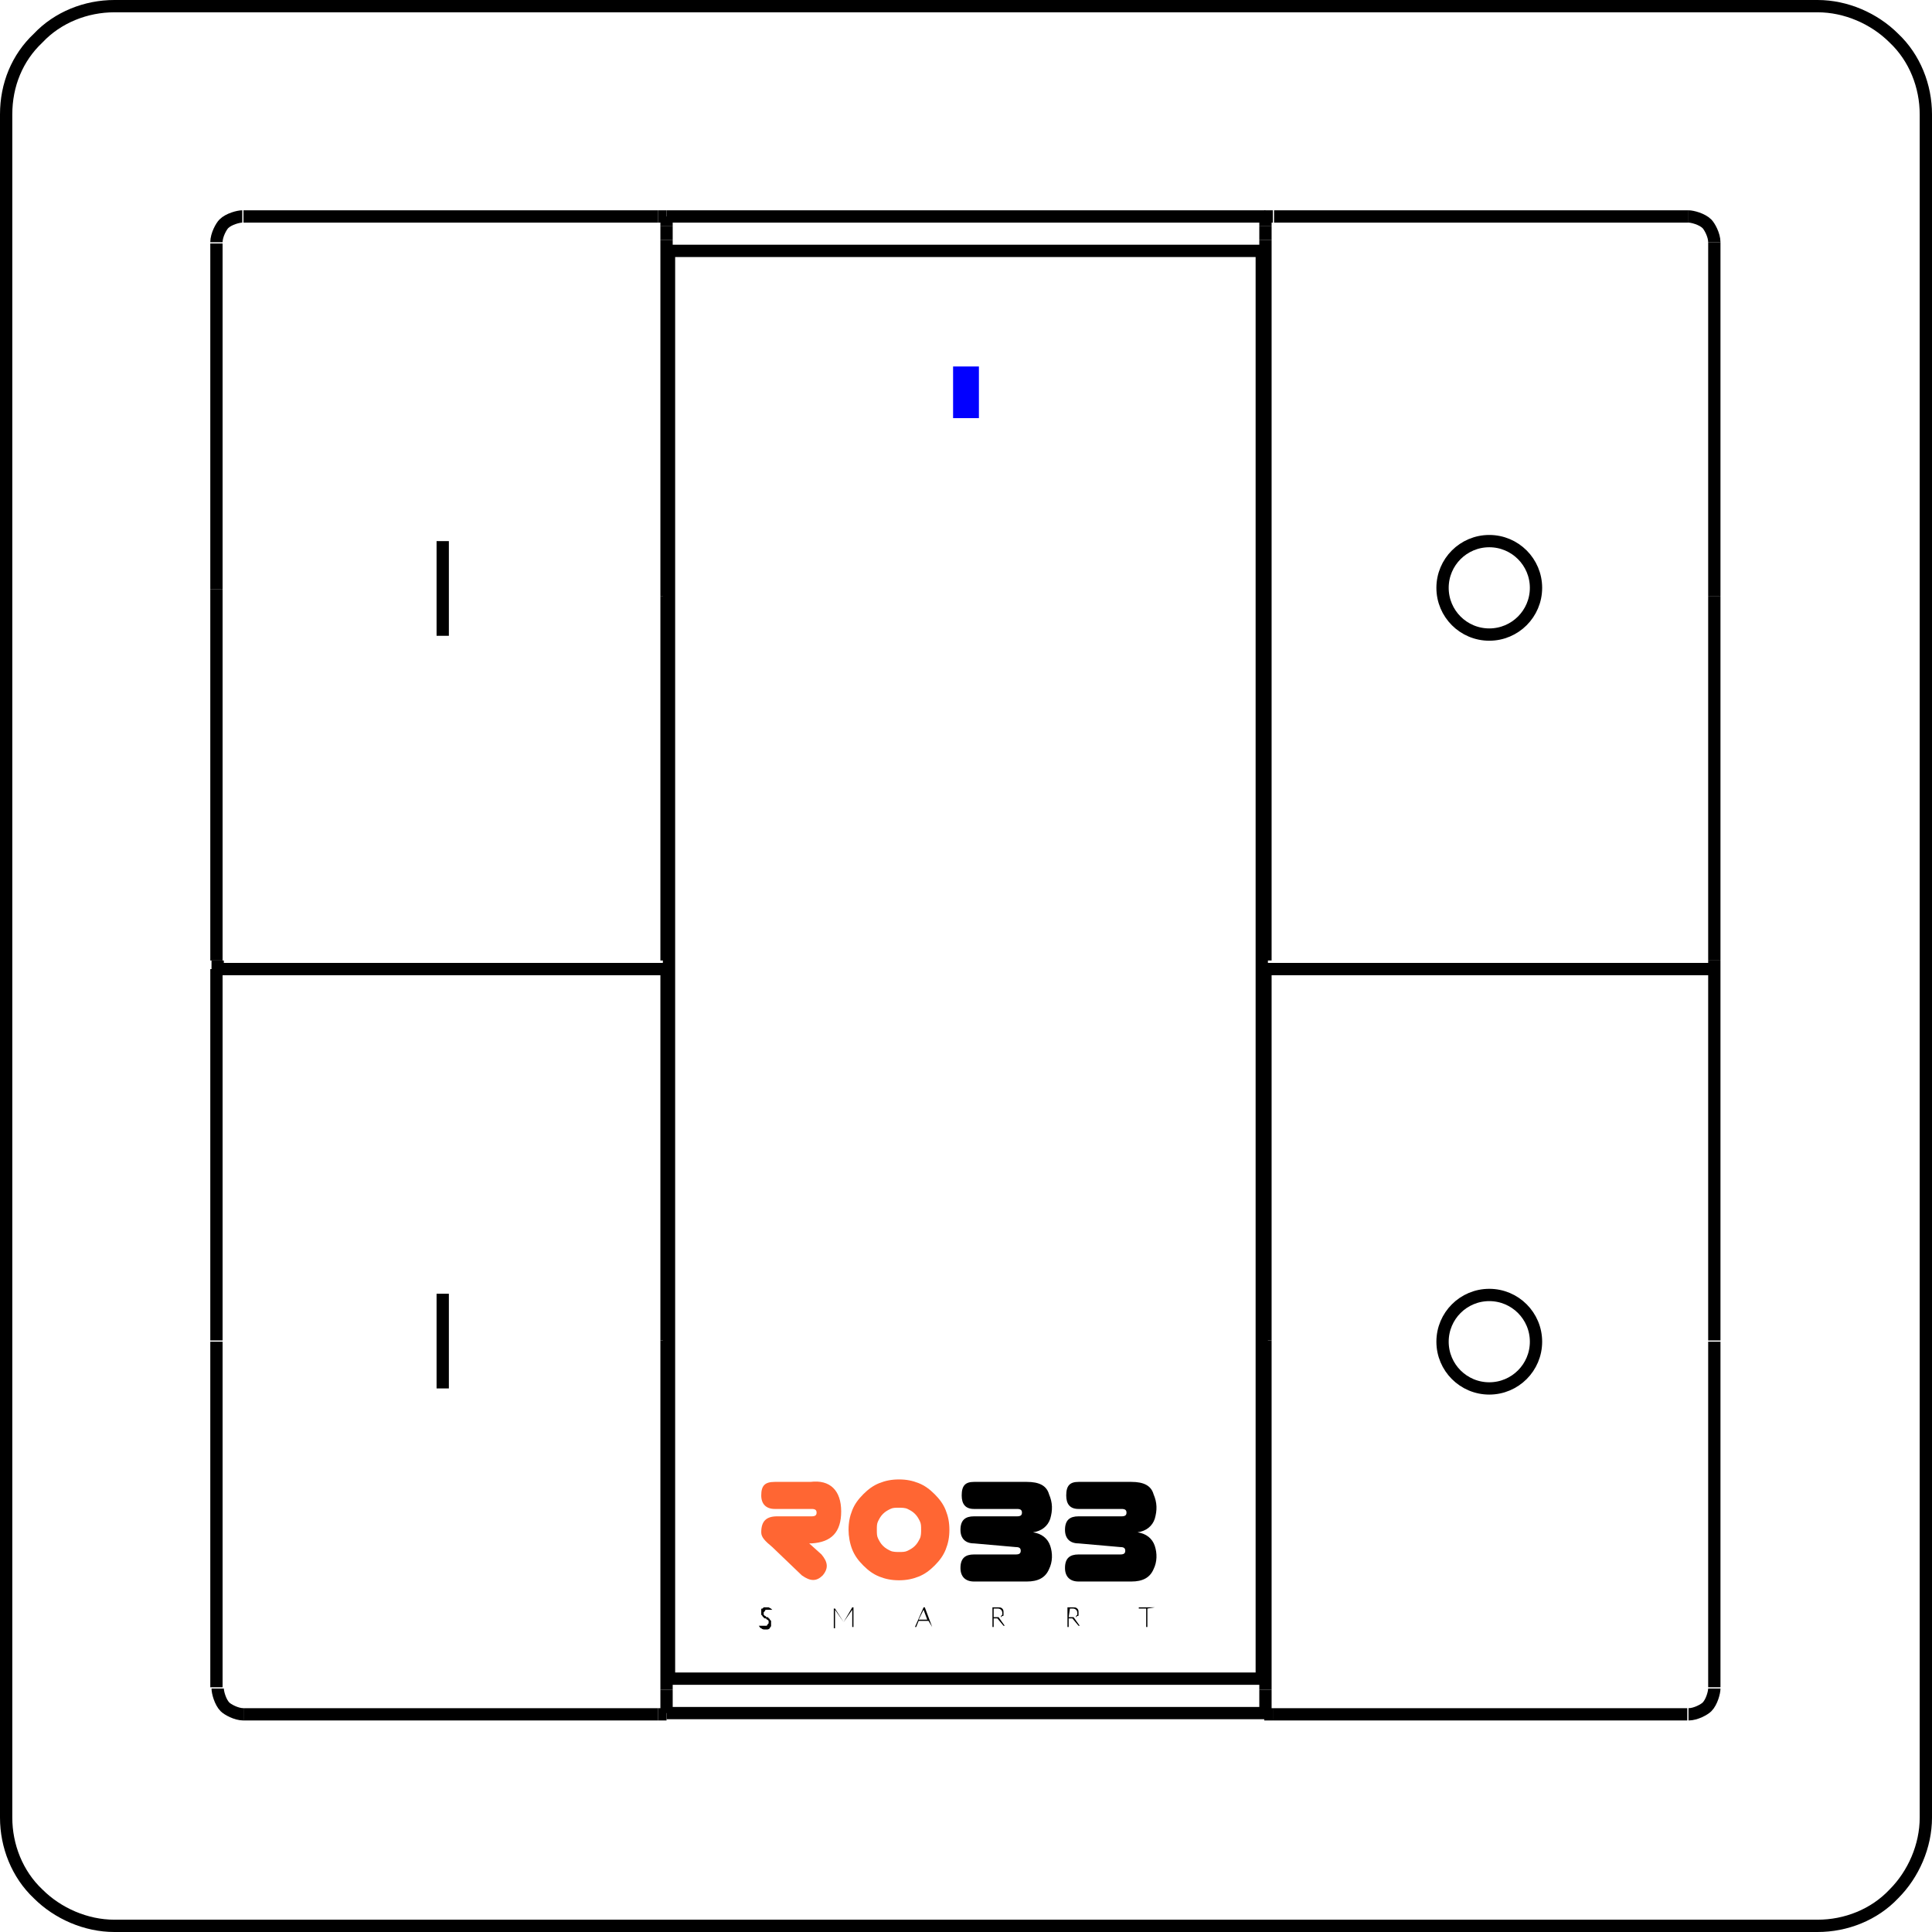
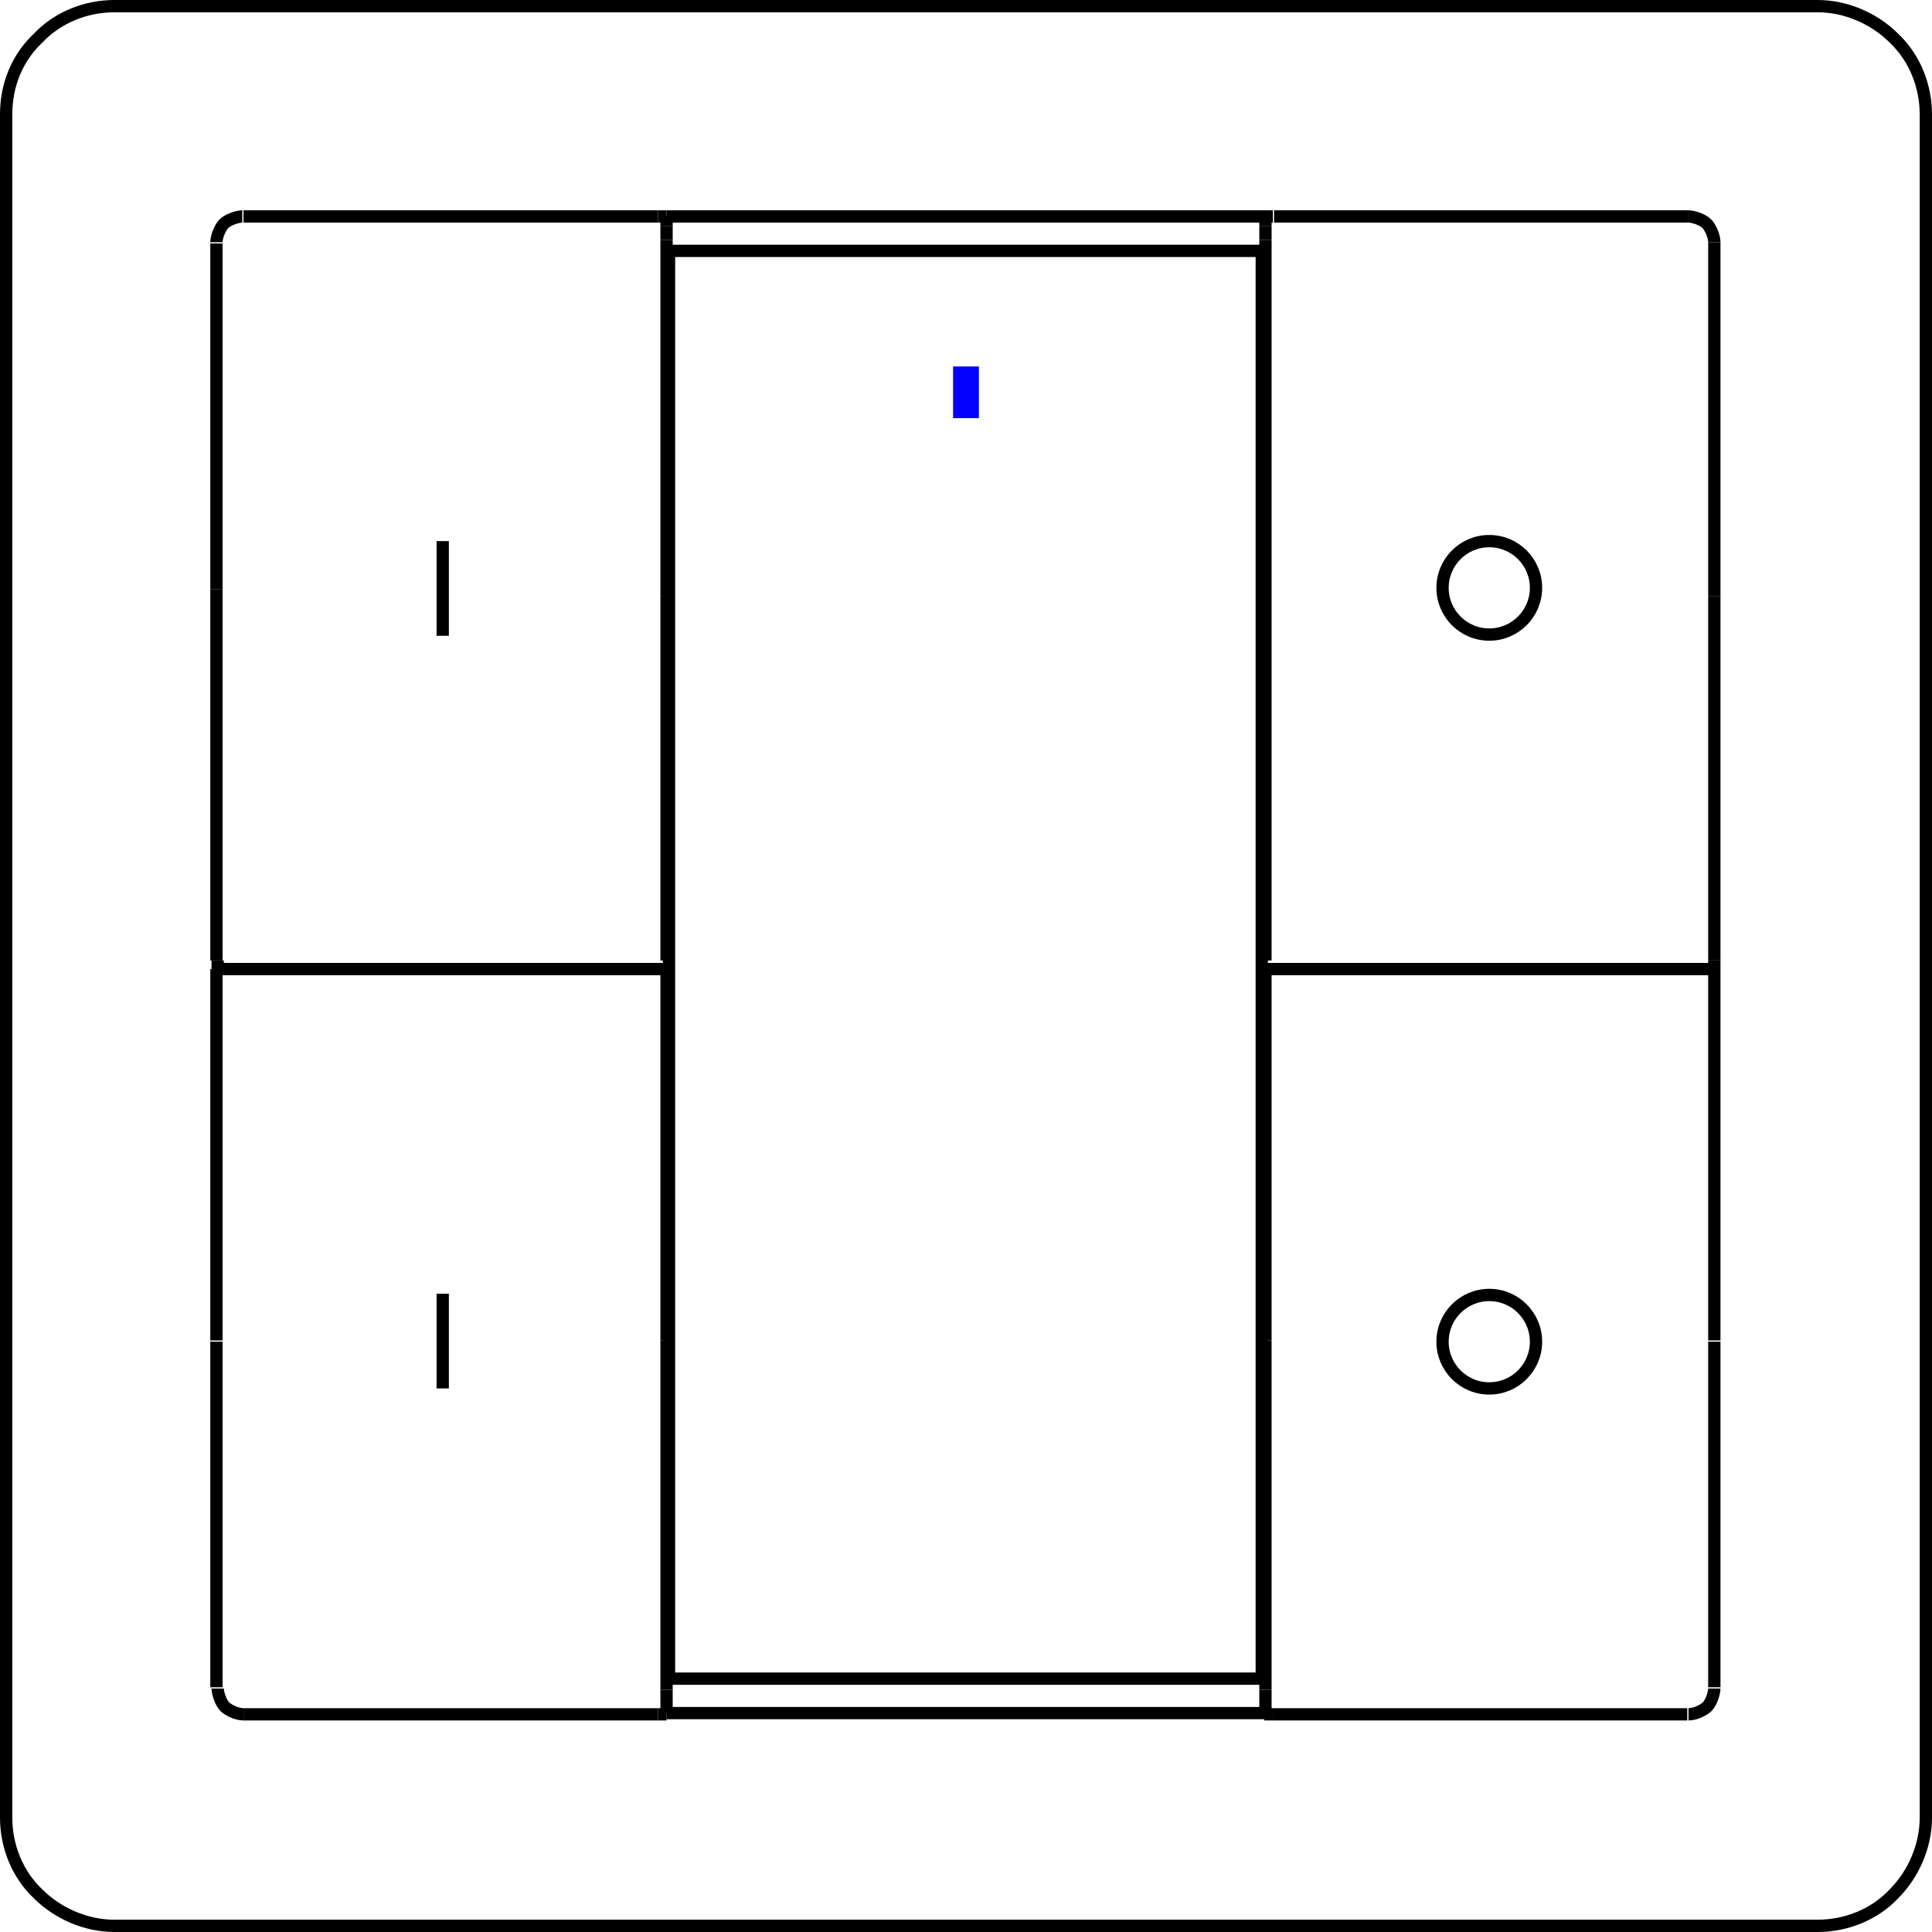
<svg xmlns="http://www.w3.org/2000/svg" version="1.1" id="Laag_1" x="0px" y="0px" viewBox="0 0 157.1 157.1" style="enable-background:new 0 0 157.1 157.1;" xml:space="preserve">
  <style type="text/css">
	.st0{fill:none;stroke:#808080;stroke-miterlimit:22.926;}
	.st1{fill:none;stroke:#000000;stroke-linejoin:bevel;stroke-miterlimit:22.926;}
	.st2{fill:none;stroke:#000000;stroke-miterlimit:22.926;}
	.st3{fill:#0200FF;}
	.st4{fill:#FF6633;}
</style>
  <path class="st0" d="M28.9,47.9" />
  <path class="st0" d="M36.1,35.4" />
  <path class="st0" d="M127.5,109.5" />
  <path class="st0" d="M28.9,109.5" />
  <path class="st1" d="M138,139.3" />
  <path class="st1" d="M139.3,138" />
  <path class="st1" d="M139.3,19.1" />
  <path class="st1" d="M19.1,139.3" />
  <path class="st1" d="M17.8,138" />
  <path class="st1" d="M9.3,0.5C7,0.5,4.7,1.4,3.1,3.1C1.4,4.7,0.5,6.9,0.5,9.3" />
  <path class="st1" d="M0.5,147.8c0,2.3,0.9,4.6,2.6,6.2c1.6,1.6,3.9,2.6,6.2,2.6" />
  <path class="st1" d="M156.6,9.3c0-2.3-0.9-4.6-2.6-6.2c-1.6-1.6-3.9-2.6-6.2-2.6" />
  <path class="st1" d="M17.8,19.1" />
  <line class="st1" x1="147.8" y1="0.5" x2="9.3" y2="0.5" />
  <path class="st1" d="M147.8,156.6c2.3,0,4.6-0.9,6.2-2.6c1.6-1.6,2.6-3.9,2.6-6.2" />
  <line class="st1" x1="0.5" y1="9.3" x2="0.5" y2="147.8" />
  <line class="st1" x1="9.3" y1="156.6" x2="147.8" y2="156.6" />
  <line class="st1" x1="156.6" y1="147.8" x2="156.6" y2="9.3" />
  <path class="st1" d="M103.5,139.4c-0.2,0-0.5,0-0.7,0" />
  <path class="st1" d="M139.4,137.2c0-9.4,0-23.5,0-28.1" />
  <path class="st1" d="M139.4,78.1c0-9.9,0-24.7,0-29.6" />
  <path class="st1" d="M103.5,139.4c11.2,0,28.1,0,33.7,0" />
  <path class="st1" d="M17.7,78.8c12.2,0,30.4,0,36.5,0" />
  <path class="st1" d="M137.3,139.4c0.6,0,1.3-0.4,1.5-0.6c0.4-0.4,0.6-1.2,0.6-1.5" />
  <path class="st1" d="M17.7,78.1c0,0.2,0,0.5,0,0.7" />
  <path class="st1" d="M102.9,17.6c-16.2,0-40.6,0-48.7,0" />
  <path class="st1" d="M17.6,109c0-9.9,0-25.3,0-30.2" />
  <path class="st1" d="M102.9,109c0,9.5,0,23.7,0,28.4" />
  <path class="st1" d="M102.9,138.5c0,0.3,0,0.7,0,0.8" />
  <path class="st1" d="M102.9,137.4c0,0.4,0,0.9,0,1.1" />
  <path class="st1" d="M139.4,19.7c0-0.6-0.4-1.3-0.6-1.5c-0.4-0.4-1.2-0.6-1.5-0.6" />
  <path class="st1" d="M103.5,17.6c-0.2,0-0.5,0-0.7,0" />
  <path class="st1" d="M139.4,48.5c0-9.4,0-24.1,0-28.8" />
  <path class="st1" d="M137.3,17.6c-11.2,0-28.1,0-33.7,0" />
  <path class="st1" d="M54.2,109c0,9.5,0,23.7,0,28.4" />
  <path class="st1" d="M54.2,137.4c0,0.6,0,1.6,0,1.9" />
  <path class="st1" d="M54.4,20.4c16.1,0,40.2,0,48.2,0" />
  <path class="st1" d="M102.9,19.5c0,19.5,0,48.9,0,58.6" />
  <path class="st1" d="M102.6,136.5c-16.1,0-40.2,0-48.2,0" />
  <path class="st1" d="M102.6,20.4c0,38.7,0,96.8,0,116.2" />
  <path class="st1" d="M102.9,17.6c0,0.3,0,0.7,0,0.8" />
  <path class="st1" d="M102.9,18.4c0,0.4,0,0.9,0,1.1" />
  <path class="st1" d="M139.4,78.8c0-0.2,0-0.5,0-0.7" />
  <path class="st1" d="M139.4,109c0-9.9,0-25.3,0-30.2" />
  <path class="st1" d="M17.6,78.1c0-9.9,0-25.3,0-30.2" />
  <path class="st1" d="M17.7,78.1" />
  <path class="st1" d="M54.2,78.1" />
  <path class="st1" d="M54.2,48.5c0,9.9,0,24.7,0,29.6" />
  <path class="st1" d="M53.5,139.4c-11.2,0-28.1,0-33.7,0" />
  <path class="st1" d="M53.5,139.4c0.2,0,0.5,0,0.7,0" />
  <path class="st1" d="M54.4,136.5c0-38.7,0-96.8,0-116.2" />
  <path class="st1" d="M17.6,137.2c0-9.4,0-23.5,0-28.1" />
  <path class="st1" d="M19.8,139.4c-0.6,0-1.3-0.4-1.5-0.6c-0.4-0.4-0.6-1.2-0.6-1.5" />
  <path class="st1" d="M54.2,17.6c0,0.3,0,0.7,0,0.8" />
  <path class="st1" d="M54.2,19.5c0,9.7,0,24.2,0,29" />
  <path class="st1" d="M54.2,18.4c0,0.4,0,0.9,0,1.1" />
  <path class="st1" d="M17.6,47.9c0-9.4,0-23.5,0-28.1" />
  <path class="st1" d="M17.6,19.7c0-0.6,0.4-1.3,0.6-1.5c0.4-0.4,1.2-0.6,1.5-0.6" />
  <path class="st1" d="M53.5,17.6c0.2,0,0.5,0,0.7,0" />
  <path class="st1" d="M102.9,78.8c0,10.1,0,25.2,0,30.2" />
  <path class="st1" d="M139.4,78.8c-12.2,0-30.4,0-36.5,0" />
  <path class="st1" d="M54.2,78.8c0,10.1,0,25.2,0,30.2" />
  <path class="st1" d="M19.8,17.6c11.2,0,28.1,0,33.7,0" />
  <path class="st1" d="M54.2,139.3c16.2,0,40.6,0,48.7,0" />
  <path class="st1" d="M139.4,78.1" />
  <path class="st1" d="M102.9,78.1" />
  <line class="st2" x1="36" y1="44" x2="36" y2="51.7" />
  <rect x="77.5" y="29.8" class="st3" width="2.1" height="4.2" />
  <line class="st2" x1="36" y1="105.2" x2="36" y2="112.9" />
  <circle class="st2" cx="121.1" cy="109.1" r="3.8" />
  <path class="st0" d="M106.5,99.9" />
-   <g>
-     <path class="st4" d="M68.4,122.9c0,1.7-0.8,2.5-2.4,2.6h-0.2l1,0.9c0.5,0.6,0.6,1.1,0.1,1.7c-0.5,0.5-1,0.5-1.7,0l-2.4-2.3   c-0.6-0.5-0.9-0.8-0.9-1.2c0-0.9,0.4-1.3,1.3-1.3H66c0.3,0,0.4-0.1,0.4-0.3s-0.1-0.3-0.4-0.3h-3c-0.7,0-1.1-0.4-1.1-1.1   c0-0.8,0.3-1.1,1.1-1.1h2.9C67.5,120.3,68.4,121.2,68.4,122.9z" />
-     <path class="st4" d="M69,124.4c0-0.6,0.1-1.1,0.3-1.6c0.2-0.5,0.5-0.9,0.9-1.3s0.8-0.7,1.3-0.9c0.5-0.2,1-0.3,1.6-0.3   s1.1,0.1,1.6,0.3c0.5,0.2,0.9,0.5,1.3,0.9s0.7,0.8,0.9,1.3c0.2,0.5,0.3,1,0.3,1.6s-0.1,1.1-0.3,1.6c-0.2,0.5-0.5,0.9-0.9,1.3   s-0.8,0.7-1.3,0.9s-1,0.3-1.6,0.3s-1.1-0.1-1.6-0.3s-0.9-0.5-1.3-0.9s-0.7-0.8-0.9-1.3C69.1,125.5,69,124.9,69,124.4z M71.3,124.4   c0,0.3,0,0.5,0.1,0.7s0.2,0.4,0.4,0.6c0.2,0.2,0.4,0.3,0.6,0.4s0.5,0.1,0.7,0.1c0.3,0,0.5,0,0.7-0.1s0.4-0.2,0.6-0.4   s0.3-0.4,0.4-0.6s0.1-0.5,0.1-0.7c0-0.3,0-0.5-0.1-0.7s-0.2-0.4-0.4-0.6s-0.4-0.3-0.6-0.4s-0.5-0.1-0.7-0.1c-0.3,0-0.5,0-0.7,0.1   s-0.4,0.2-0.6,0.4c-0.2,0.2-0.3,0.4-0.4,0.6S71.3,124.1,71.3,124.4z" />
-     <path d="M79.2,125.5c-0.7,0-1.1-0.4-1.1-1.1c0-0.8,0.4-1.1,1.1-1.1h3.5c0.3,0,0.4-0.1,0.4-0.3c0-0.2-0.1-0.3-0.4-0.3h-3.5   c-0.7,0-1-0.4-1-1.1c0-0.8,0.3-1.1,1-1.1h4.3c1,0,1.6,0.3,1.8,1c0.3,0.7,0.3,1.3,0.1,2c-0.2,0.6-0.7,1-1.4,1.1   c0.7,0.1,1.2,0.5,1.4,1.1c0.2,0.6,0.2,1.3-0.1,1.9c-0.3,0.7-0.9,1-1.8,1h-4.3c-0.7,0-1.1-0.4-1.1-1.1c0-0.8,0.4-1.1,1.1-1.1h3.4   c0.3,0,0.4-0.1,0.4-0.3c0-0.2-0.1-0.3-0.4-0.3L79.2,125.5L79.2,125.5L79.2,125.5z" />
-     <path d="M87.7,125.5c-0.7,0-1.1-0.4-1.1-1.1c0-0.8,0.4-1.1,1.1-1.1h3.5c0.3,0,0.4-0.1,0.4-0.3c0-0.2-0.1-0.3-0.4-0.3h-3.5   c-0.7,0-1-0.4-1-1.1c0-0.8,0.3-1.1,1-1.1H92c1,0,1.6,0.3,1.8,1c0.3,0.7,0.3,1.3,0.1,2c-0.2,0.6-0.7,1-1.4,1.1   c0.7,0.1,1.2,0.5,1.4,1.1s0.2,1.3-0.1,1.9c-0.3,0.7-0.9,1-1.8,1h-4.3c-0.7,0-1.1-0.4-1.1-1.1c0-0.8,0.4-1.1,1.1-1.1h3.4   c0.3,0,0.4-0.1,0.4-0.3c0-0.2-0.1-0.3-0.4-0.3L87.7,125.5L87.7,125.5z" />
-     <g>
-       <path d="M62.8,130.9C62.7,130.9,62.7,130.9,62.8,130.9C62.7,130.9,62.7,130.9,62.8,130.9C62.7,130.9,62.7,130.9,62.8,130.9h-0.2    h-0.1c-0.1,0-0.1,0-0.2,0c0,0-0.1,0-0.1,0.1l-0.1,0.1v0.1c0,0.1,0,0.1,0,0.1l0.1,0.1c0,0,0.1,0,0.1,0.1h0.1c0,0,0.1,0,0.1,0.1    c0,0,0.1,0,0.1,0.1l0.1,0.1c0,0,0,0.1,0,0.2c0,0.1,0,0.1,0,0.2c0,0.1-0.1,0.1-0.1,0.2c0,0-0.1,0.1-0.2,0.1c-0.1,0-0.1,0-0.2,0    c-0.1,0-0.2,0-0.3-0.1c-0.1,0-0.1-0.1-0.2-0.2l0,0l0,0l0,0l0,0c0,0,0,0,0.1,0c0,0,0,0,0.1,0H62h0.1c0.1,0,0.1,0,0.2,0    c0,0,0.1,0,0.1-0.1l0.1-0.1v-0.1c0-0.1,0-0.1,0-0.1l-0.1-0.1c0,0-0.1,0-0.1-0.1h-0.1c0,0-0.1,0-0.1-0.1c0,0-0.1,0-0.1-0.1    l-0.1-0.1c0,0,0-0.1,0-0.2c0-0.1,0-0.1,0-0.2s0-0.1,0.1-0.1l0.1-0.1c0.1,0,0.1,0,0.2,0c0.1,0,0.2,0,0.2,0    C62.7,130.8,62.7,130.8,62.8,130.9L62.8,130.9z" />
-       <path d="M68.6,131.9L68.6,131.9C68.6,131.9,68.7,131.9,68.6,131.9l0.7-1.2l0,0l0,0h0.1v1.6h-0.1V131c0,0,0,0,0-0.1L68.6,131.9    c0,0.1,0,0.1,0,0.1l0,0C68.6,132,68.6,132,68.6,131.9l-0.7-1c0,0,0,0,0,0.1v1.4h-0.1v-1.6h0.1l0,0l0,0L68.6,131.9L68.6,131.9z" />
-       <path d="M75.8,132.3L75.8,132.3C75.7,132.3,75.7,132.3,75.8,132.3L75.8,132.3l-0.3-0.5h-0.8l-0.2,0.5l0,0l0,0h-0.1l0.7-1.6h0.1    L75.8,132.3z M74.7,131.7h0.7l-0.3-0.8l0,0l0,0l0,0l0,0L74.7,131.7z" />
-       <path d="M80.8,131.6v0.7h-0.1v-1.6h0.4c0.2,0,0.3,0,0.4,0.1s0.1,0.2,0.1,0.3s0,0.1,0,0.2s0,0.1-0.1,0.1l-0.1,0.1    c-0.1,0-0.1,0-0.2,0l0,0l0.5,0.7h-0.1l0,0l0,0l-0.5-0.6l0,0c0,0,0,0-0.1,0H80.8L80.8,131.6L80.8,131.6z M80.8,131.5h0.3    c0.1,0,0.1,0,0.2,0s0.1,0,0.1-0.1l0.1-0.1v-0.1c0-0.1,0-0.2-0.1-0.3s-0.2-0.1-0.3-0.1h-0.3L80.8,131.5L80.8,131.5L80.8,131.5z" />
-       <path d="M86.9,131.6v0.7h-0.1v-1.6h0.4c0.2,0,0.3,0,0.4,0.1s0.1,0.2,0.1,0.3s0,0.1,0,0.2s0,0.1-0.1,0.1l-0.1,0.1    c-0.1,0-0.1,0-0.2,0l0,0l0.5,0.7h-0.1l0,0l0,0l-0.5-0.6l0,0c0,0,0,0-0.1,0H86.9L86.9,131.6z M86.9,131.5h0.3c0.1,0,0.1,0,0.2,0    s0.1,0,0.1-0.1l0.1-0.1v-0.1c0-0.1,0-0.2-0.1-0.3s-0.2-0.1-0.3-0.1H87L86.9,131.5L86.9,131.5L86.9,131.5z" />
-       <path d="M93.9,130.7L93.9,130.7l-0.6,0.1v1.5h-0.1v-1.5h-0.6v-0.1H93.9z" />
-     </g>
-   </g>
  <circle class="st2" cx="121.1" cy="47.8" r="3.8" />
</svg>
